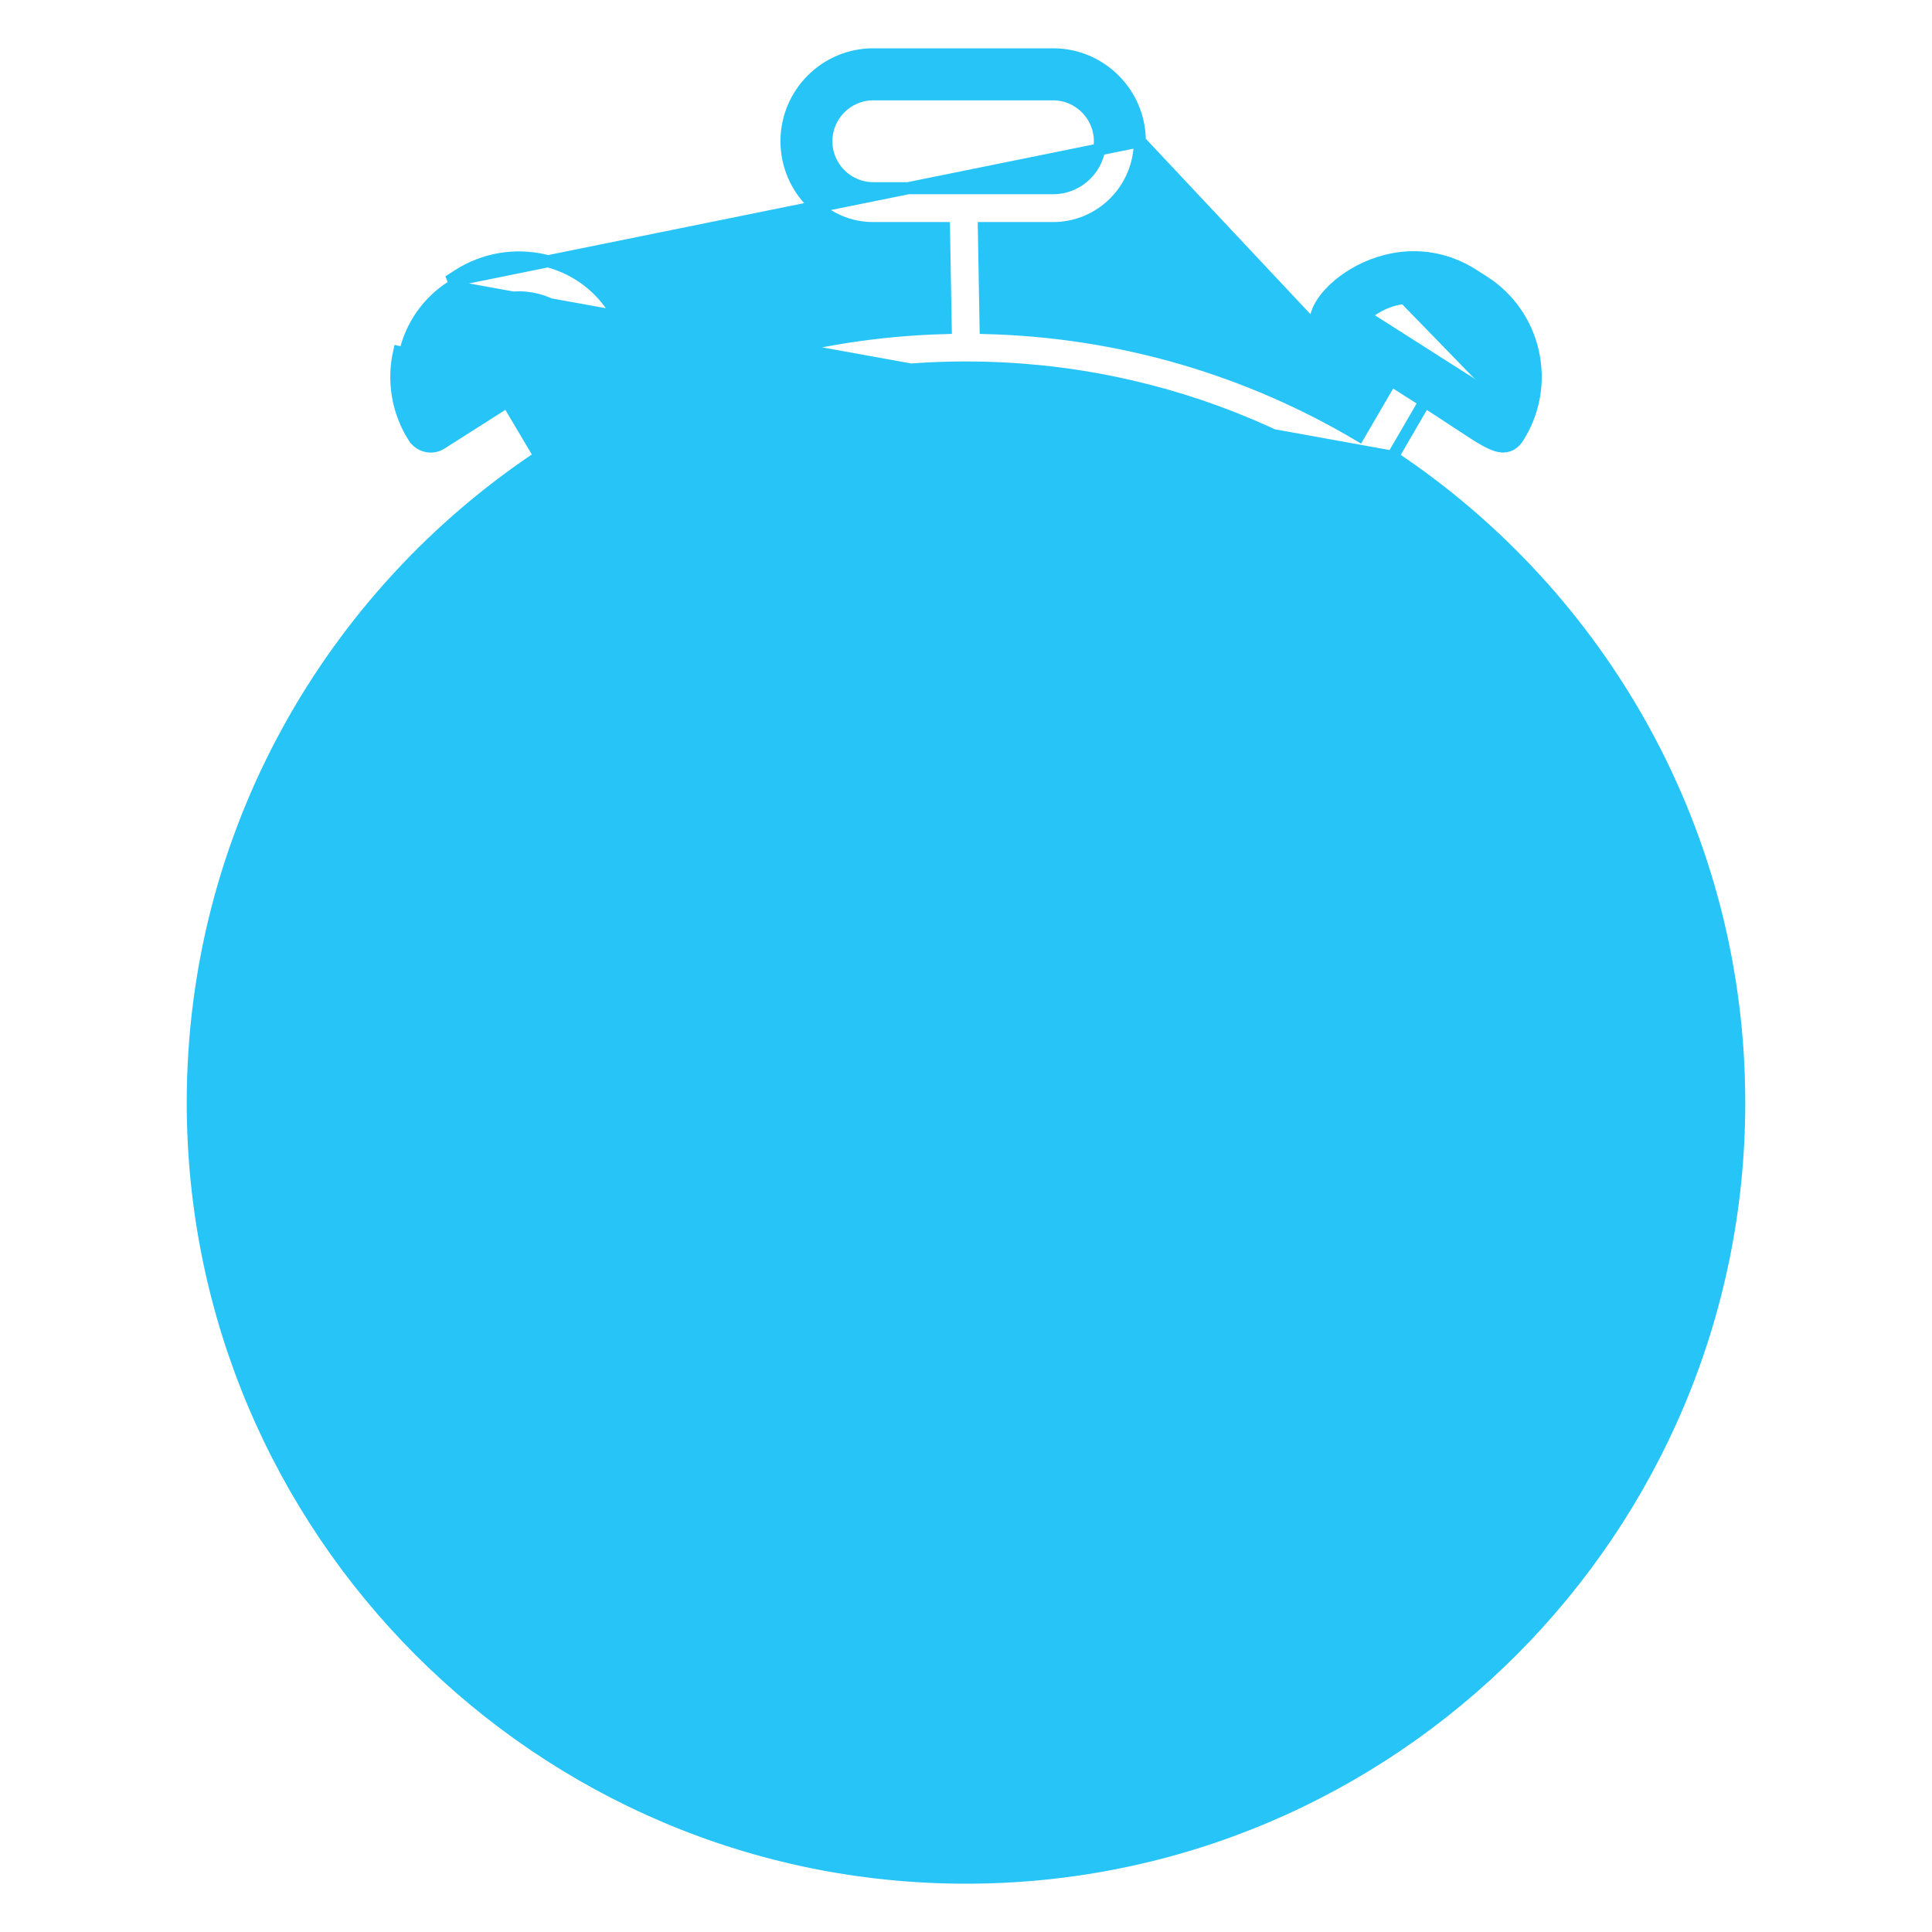
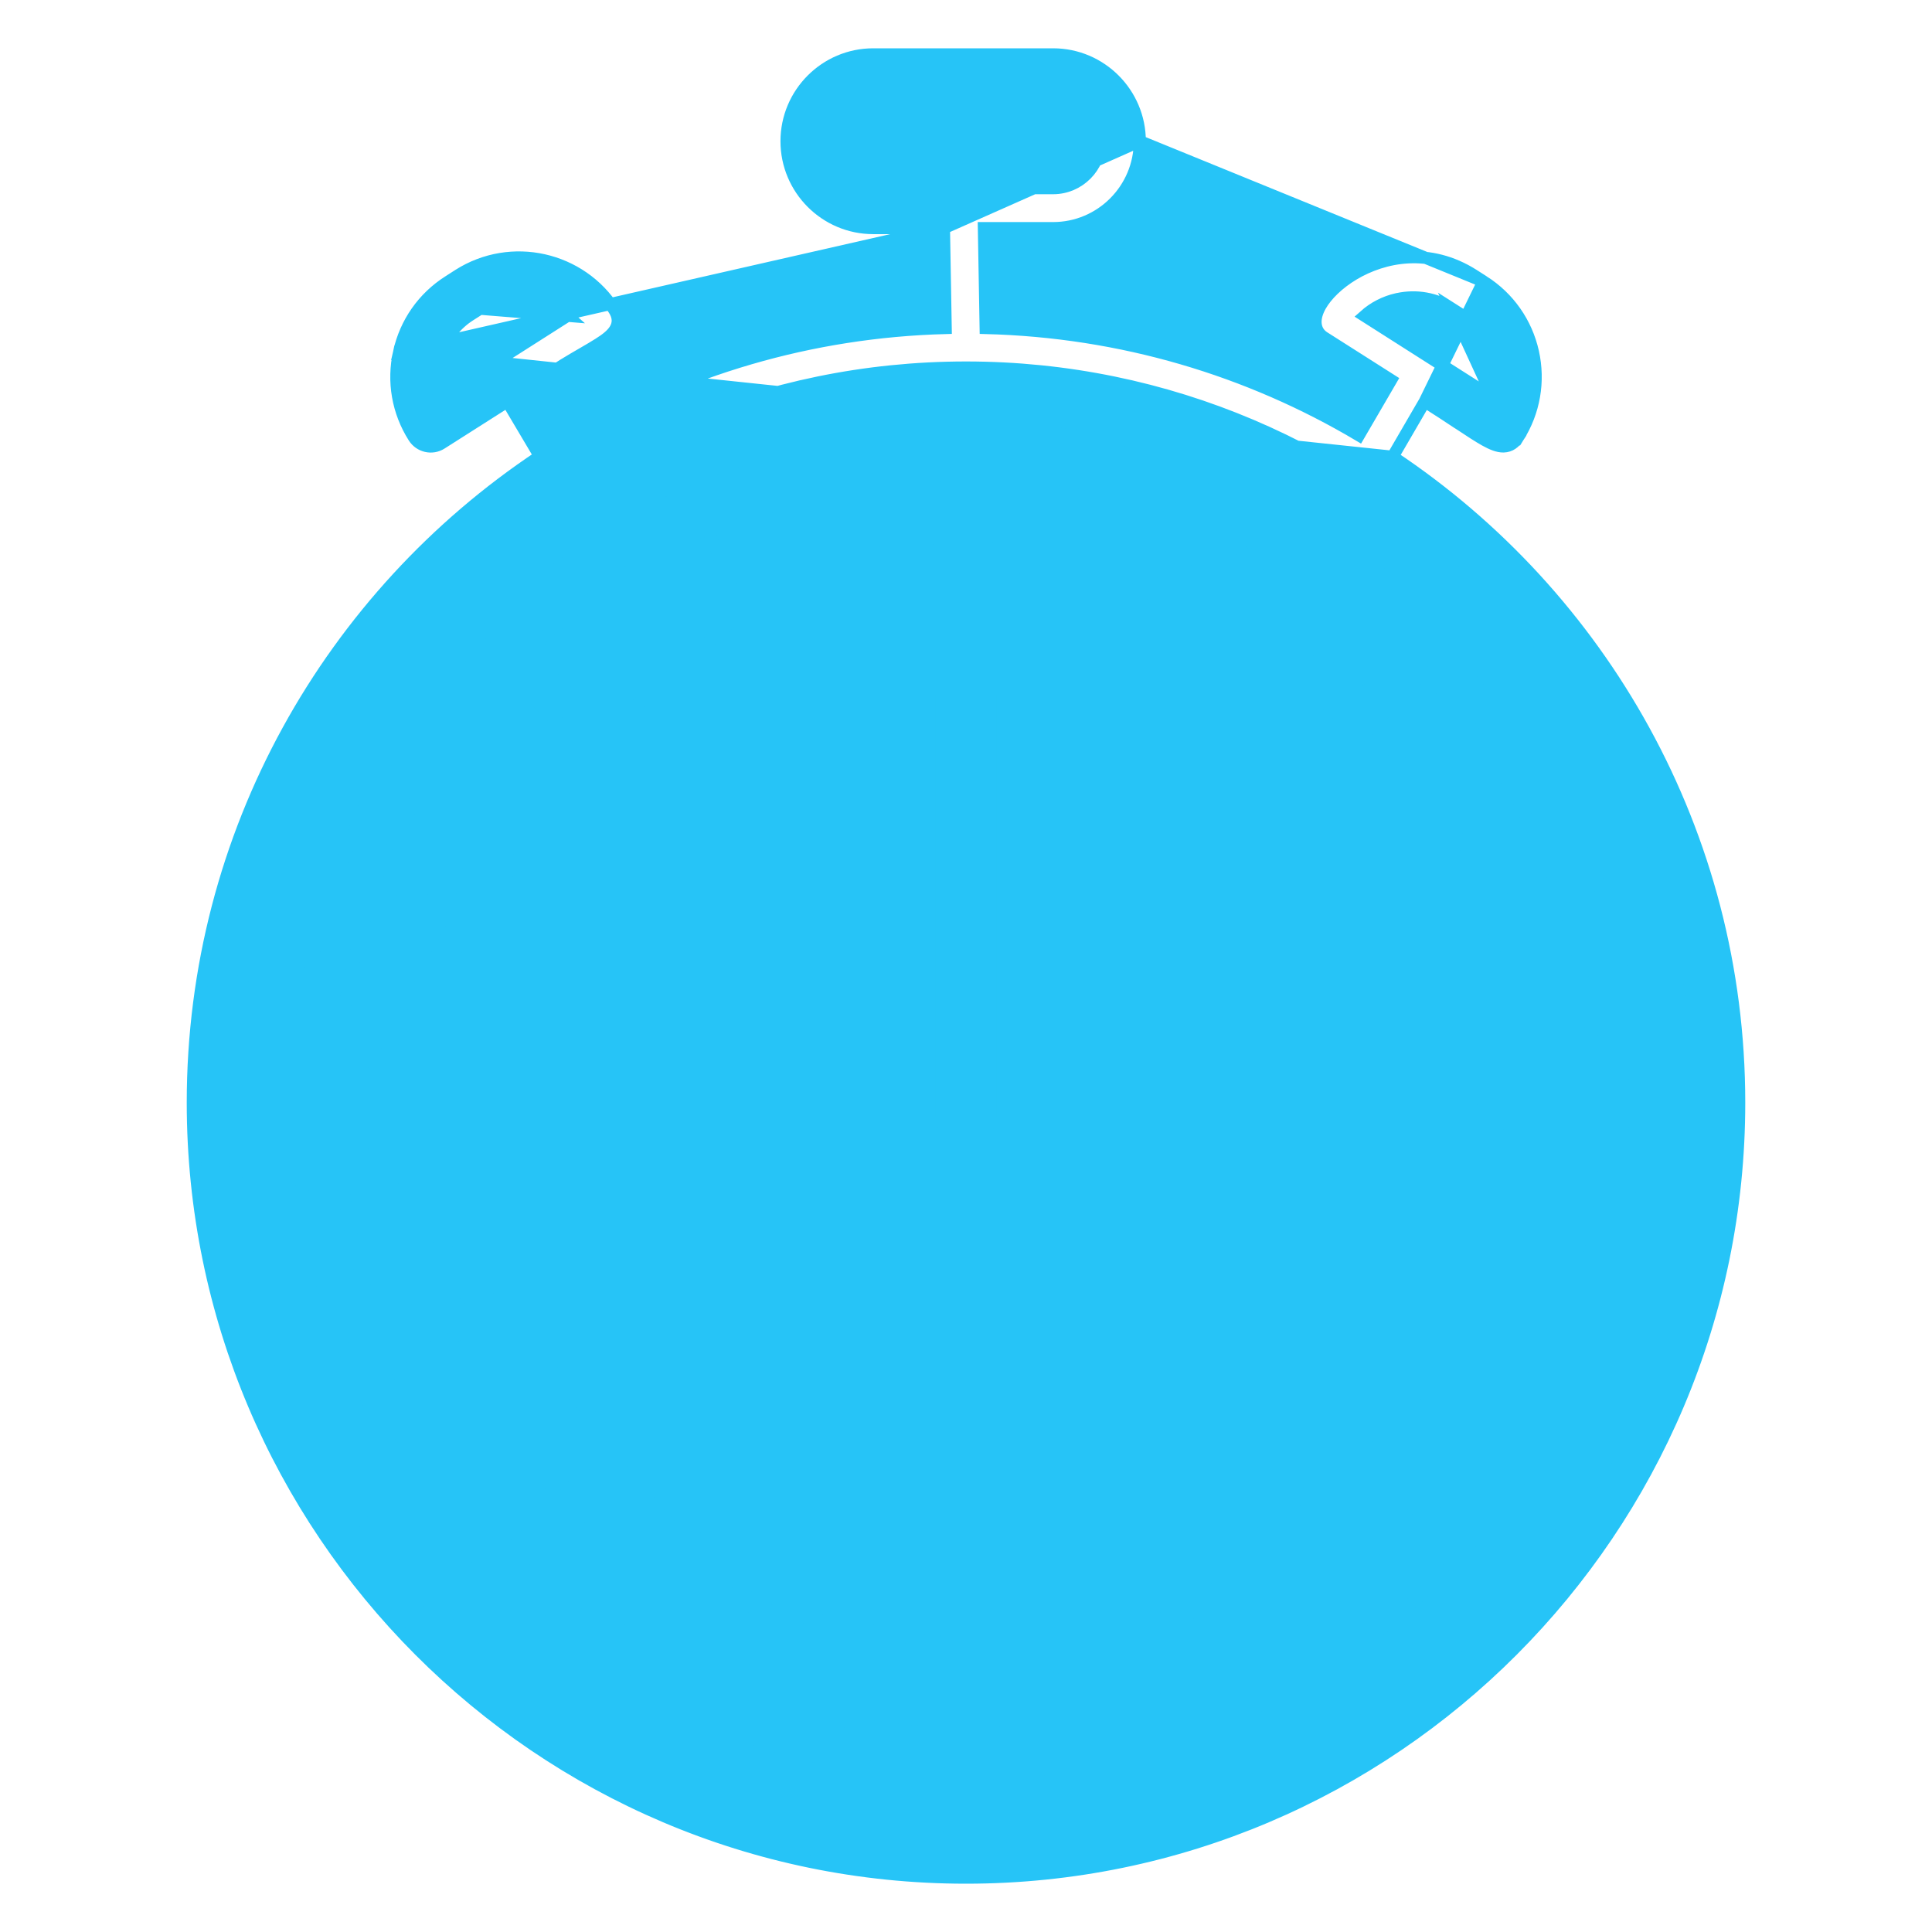
<svg xmlns="http://www.w3.org/2000/svg" width="32" height="32" viewBox="0 0 32 32" fill="none">
-   <path d="M23.067 7.565C26.522 9.866 28.807 13.801 28.807 18.263C28.807 25.341 23.062 31.1 16 31.1C8.938 31.1 3.193 25.341 3.193 18.263C3.193 13.797 5.482 9.859 8.943 7.558L8.404 6.649L7.311 7.344L7.311 7.344C7.155 7.444 6.952 7.394 6.856 7.243L6.855 7.243C6.588 6.821 6.501 6.32 6.61 5.832C6.61 5.832 6.61 5.832 6.61 5.832L6.707 5.854C6.81 5.392 7.086 4.999 7.485 4.745L23.067 7.565ZM23.067 7.565L23.599 6.65M23.067 7.565L23.599 6.65M23.599 6.65C23.814 6.786 23.994 6.905 24.146 7.006L24.168 7.02C24.344 7.136 24.484 7.229 24.598 7.292C24.708 7.353 24.81 7.397 24.904 7.395C25.014 7.392 25.09 7.33 25.145 7.243C25.412 6.821 25.499 6.32 25.391 5.832C25.282 5.345 24.99 4.929 24.57 4.661L24.404 4.555L24.404 4.555C23.677 4.093 22.923 4.242 22.419 4.543C22.169 4.693 21.972 4.884 21.869 5.067C21.818 5.158 21.786 5.255 21.79 5.347C21.794 5.445 21.84 5.531 21.929 5.588L23.599 6.65ZM24.726 6.584L22.601 5.231C22.752 5.096 22.937 5 23.141 4.954M24.726 6.584L24.05 5.114C23.78 4.942 23.461 4.885 23.149 4.953C23.146 4.953 23.144 4.954 23.141 4.954L23.141 4.954M24.726 6.584C24.875 6.084 24.686 5.519 24.216 5.219L24.215 5.219L24.05 5.114L24.726 6.584ZM23.141 4.954L23.125 4.883L23.141 4.954ZM7.596 4.555L7.431 4.661L18.879 2.339C18.879 1.546 18.235 0.9 17.443 0.9H14.463C13.671 0.9 13.027 1.546 13.027 2.339C13.027 3.132 13.671 3.778 14.463 3.778H15.635L15.664 5.433C13.42 5.492 11.317 6.129 9.501 7.205L8.959 6.289C9.225 6.101 9.46 5.965 9.655 5.852C9.752 5.796 9.839 5.745 9.916 5.696C10.032 5.623 10.134 5.547 10.188 5.457C10.217 5.409 10.234 5.355 10.23 5.296C10.227 5.238 10.206 5.183 10.173 5.131C9.621 4.261 8.466 4.002 7.596 4.555L7.596 4.555ZM21.929 5.588L23.041 6.295L22.508 7.21C20.687 6.129 18.577 5.49 16.325 5.433L16.296 3.778H17.443C18.235 3.778 18.879 3.133 18.879 2.339L21.929 5.588ZM7.275 6.585C7.126 6.083 7.316 5.518 7.786 5.219L7.786 5.219L7.951 5.114C8.429 4.81 9.018 4.89 9.4 5.231L7.275 6.585ZM13.687 2.339C13.687 1.91 14.036 1.562 14.463 1.562H17.443C17.87 1.562 18.218 1.911 18.218 2.339C18.218 2.768 17.87 3.117 17.443 3.117L14.463 3.117C14.036 3.117 13.687 2.768 13.687 2.339ZM16 30.439C9.303 30.439 3.853 24.977 3.853 18.263C3.853 11.549 9.303 6.087 16 6.087C22.698 6.087 28.147 11.549 28.147 18.263C28.147 24.977 22.698 30.439 16 30.439Z" fill="#26C4F7" stroke="#26C4F7" stroke-width="0.2" />
-   <path d="M24.51 22.163L24.509 22.162C24.351 22.086 24.278 21.899 24.346 21.736L24.346 21.736C24.416 21.567 24.609 21.486 24.779 21.556L24.779 21.556L25.75 21.959C26.147 20.911 26.379 19.782 26.416 18.604H24.901C24.717 18.604 24.569 18.455 24.569 18.272C24.569 18.089 24.717 17.94 24.901 17.94H26.416C26.379 16.762 26.147 15.634 25.75 14.585L24.779 14.988C24.779 14.989 24.779 14.989 24.779 14.989L24.779 14.989L24.74 14.896L24.51 22.163ZM24.51 22.163L24.526 22.169M24.51 22.163L24.526 22.169M24.526 22.169L25.497 22.573C25.021 23.625 24.375 24.585 23.595 25.417C23.305 25.151 23.088 24.916 22.913 24.726C22.832 24.638 22.759 24.56 22.693 24.493C22.587 24.385 22.486 24.296 22.384 24.259C22.33 24.239 22.272 24.233 22.213 24.249C22.155 24.265 22.105 24.299 22.061 24.343C21.932 24.472 21.932 24.682 22.061 24.812L23.13 25.883C22.299 26.665 21.341 27.312 20.291 27.789C20.222 27.644 20.167 27.504 20.119 27.373C20.1 27.324 20.083 27.276 20.066 27.229C20.03 27.13 19.996 27.037 19.963 26.958C19.915 26.844 19.86 26.736 19.781 26.671C19.739 26.636 19.689 26.612 19.631 26.605C19.575 26.598 19.517 26.61 19.461 26.633L19.461 26.633M24.526 22.169L19.461 26.633M19.461 26.633C19.404 26.657 19.356 26.689 19.32 26.734C19.284 26.78 19.266 26.832 19.261 26.887C19.252 26.989 19.288 27.105 19.335 27.22C19.367 27.299 19.41 27.39 19.455 27.486C19.476 27.531 19.497 27.577 19.519 27.624C19.576 27.751 19.636 27.889 19.69 28.039C18.642 28.438 17.514 28.671 16.337 28.708V27.189C16.337 27.085 16.297 26.999 16.231 26.941C16.168 26.885 16.085 26.859 16.006 26.859C15.927 26.859 15.845 26.885 15.781 26.941C15.715 27 15.675 27.085 15.675 27.189V28.708C14.498 28.671 13.37 28.438 12.323 28.039C12.376 27.888 12.436 27.75 12.494 27.623C12.516 27.576 12.537 27.529 12.559 27.484C12.603 27.388 12.645 27.298 12.678 27.219C12.724 27.104 12.761 26.989 12.752 26.887C12.747 26.832 12.729 26.78 12.693 26.734C12.657 26.689 12.608 26.657 12.552 26.633L19.461 26.633ZM5.597 18.604C5.634 19.784 5.866 20.915 6.264 21.965C6.414 21.911 6.551 21.852 6.677 21.794C6.724 21.772 6.77 21.751 6.815 21.73C6.911 21.684 7.001 21.642 7.081 21.61C7.195 21.563 7.31 21.526 7.413 21.535C7.467 21.54 7.52 21.558 7.565 21.595C7.61 21.63 7.643 21.679 7.666 21.735L7.667 21.735C7.69 21.792 7.701 21.849 7.695 21.906C7.688 21.964 7.664 22.014 7.629 22.056C7.563 22.135 7.456 22.191 7.342 22.239C7.263 22.272 7.17 22.306 7.07 22.342C7.024 22.359 6.976 22.377 6.927 22.395C6.797 22.443 6.657 22.498 6.513 22.567C6.99 23.622 7.636 24.583 8.418 25.417C8.713 25.147 8.931 24.91 9.107 24.72C9.187 24.633 9.258 24.556 9.324 24.489C9.429 24.383 9.53 24.294 9.631 24.258C9.685 24.239 9.742 24.233 9.801 24.249C9.858 24.265 9.908 24.299 9.951 24.343C9.995 24.387 10.029 24.437 10.044 24.494C10.06 24.553 10.054 24.611 10.034 24.666C9.998 24.767 9.909 24.869 9.802 24.975C9.734 25.042 9.656 25.114 9.569 25.195C9.379 25.371 9.144 25.588 8.879 25.879C9.711 26.663 10.67 27.311 11.722 27.789C11.789 27.648 11.843 27.509 11.89 27.38C11.908 27.332 11.925 27.285 11.942 27.239C11.978 27.139 12.012 27.044 12.046 26.963C12.094 26.848 12.15 26.74 12.229 26.673C12.271 26.637 12.321 26.613 12.38 26.605L5.597 18.604ZM5.597 18.604H7.112C7.295 18.604 7.443 18.456 7.443 18.272C7.443 18.089 7.295 17.94 7.112 17.94H5.597C5.633 16.763 5.865 15.634 6.262 14.585L7.233 14.989L7.234 14.989C7.274 15.006 7.318 15.014 7.36 15.014C7.49 15.014 7.614 14.937 7.666 14.809M5.597 18.604L12.425 9.937C12.295 9.937 12.172 9.86 12.119 9.732L12.119 9.732L11.717 8.758C10.668 9.235 9.712 9.881 8.883 10.662L9.951 11.732L9.951 11.732C10.081 11.862 10.081 12.072 9.951 12.201C9.887 12.266 9.802 12.299 9.717 12.299C9.632 12.299 9.547 12.266 9.482 12.201C9.482 12.201 9.482 12.201 9.482 12.201L8.414 11.131C7.636 11.962 6.991 12.921 6.515 13.972L7.487 14.375C7.656 14.446 7.736 14.64 7.666 14.809M7.666 14.809C7.666 14.809 7.666 14.809 7.666 14.809L7.574 14.771L7.666 14.809ZM15.68 7.836C14.501 7.873 13.372 8.106 12.323 8.505L15.68 7.836ZM15.68 7.836C15.698 8.238 15.685 8.561 15.675 8.821C15.671 8.94 15.667 9.045 15.666 9.139C15.665 9.289 15.674 9.423 15.72 9.52C15.744 9.572 15.781 9.617 15.834 9.647C15.885 9.676 15.944 9.687 16.006 9.687C16.068 9.687 16.127 9.676 16.178 9.647C16.231 9.616 16.268 9.572 16.292 9.519C16.338 9.422 16.347 9.288 16.346 9.138C16.346 9.044 16.341 8.938 16.337 8.819C16.327 8.559 16.314 8.236 16.332 7.836C17.511 7.873 18.64 8.106 19.69 8.505C19.636 8.656 19.576 8.795 19.518 8.921C19.497 8.969 19.475 9.015 19.454 9.06C19.409 9.156 19.367 9.246 19.334 9.326C19.288 9.441 19.251 9.556 19.261 9.658C19.265 9.712 19.283 9.765 19.32 9.811C19.355 9.856 19.404 9.888 19.46 9.911L19.461 9.912C19.502 9.928 19.544 9.937 19.587 9.937C19.678 9.937 19.754 9.909 19.817 9.843C19.872 9.785 19.913 9.701 19.952 9.606C19.975 9.548 20 9.482 20.028 9.407C20.09 9.241 20.168 9.03 20.292 8.756C21.342 9.233 22.299 9.88 23.13 10.662L22.061 11.732C21.932 11.862 21.932 12.072 22.061 12.202C22.126 12.267 22.211 12.299 22.296 12.299C22.38 12.299 22.465 12.267 22.53 12.201L23.598 11.131C24.377 11.962 25.021 12.921 25.497 13.972L24.525 14.375C24.525 14.375 24.525 14.375 24.525 14.375L15.68 7.836ZM26.248 14.037C26.247 14.033 26.246 14.028 26.244 14.022C26.241 14.016 26.238 14.011 26.236 14.007C24.228 9.184 19.882 7.065 15.656 7.213C11.431 7.361 7.313 9.777 5.766 14.031C2.718 21.399 8.231 29.38 16.006 29.38H16.106V29.38C20.56 29.34 24.494 26.631 26.201 22.619L26.202 22.619L26.237 22.535C26.239 22.532 26.241 22.529 26.242 22.525C26.245 22.519 26.247 22.514 26.248 22.509C26.788 21.203 27.087 19.772 27.087 18.272C27.087 16.773 26.788 15.343 26.248 14.037ZM26.251 14.052C26.251 14.053 26.251 14.053 26.251 14.053L26.251 14.052ZM12.425 9.837C12.455 9.837 12.484 9.831 12.514 9.819L11.808 8.717L12.211 9.694C12.248 9.783 12.334 9.837 12.425 9.837Z" fill="#26C4F7" stroke="#26C4F7" stroke-width="0.2" />
+   <path d="M23.067 7.565C26.522 9.866 28.807 13.801 28.807 18.263C28.807 25.341 23.062 31.1 16 31.1C8.938 31.1 3.193 25.341 3.193 18.263C3.193 13.797 5.482 9.859 8.943 7.558L8.404 6.649L7.311 7.344L7.311 7.344C7.155 7.444 6.952 7.394 6.856 7.243L6.856 7.243C6.588 6.821 6.501 6.32 6.61 5.832L23.067 7.565ZM23.067 7.565L23.599 6.65M23.067 7.565L23.599 6.65M23.599 6.65C23.814 6.786 23.994 6.905 24.146 7.006L24.169 7.02C24.344 7.136 24.485 7.229 24.598 7.292C24.708 7.353 24.81 7.397 24.904 7.395C25.014 7.392 25.09 7.33 25.145 7.243L25.06 7.189L25.145 7.243C25.412 6.821 25.499 6.32 25.391 5.832C25.282 5.345 24.99 4.929 24.57 4.661L23.599 6.65ZM15.635 3.778H14.463C13.671 3.778 13.027 3.132 13.027 2.339C13.027 1.546 13.671 0.9 14.463 0.9H17.443C18.235 0.9 18.879 1.546 18.879 2.339L15.635 3.778ZM15.635 3.778L15.664 5.433C13.42 5.492 11.317 6.129 9.501 7.205L8.959 6.289C9.225 6.101 9.46 5.965 9.655 5.852C9.752 5.796 9.839 5.745 9.916 5.696C10.032 5.623 10.134 5.547 10.188 5.457C10.217 5.409 10.234 5.355 10.231 5.296C10.227 5.238 10.206 5.183 10.173 5.131L10.096 5.18L10.173 5.131C9.621 4.261 8.466 4.002 7.596 4.555L7.596 4.555L7.431 4.661C7.01 4.928 6.718 5.345 6.61 5.832L15.635 3.778ZM24.726 6.584L22.601 5.231C22.752 5.096 22.937 5 23.141 4.954L23.141 4.954C23.144 4.954 23.146 4.953 23.149 4.953C23.461 4.885 23.78 4.942 24.05 5.114L24.726 6.584ZM24.726 6.584C24.875 6.084 24.686 5.519 24.216 5.219L24.215 5.219L24.05 5.114L24.726 6.584ZM9.4 5.231L7.275 6.585C7.126 6.083 7.316 5.518 7.786 5.219L7.786 5.219L7.951 5.114L9.4 5.231ZM9.4 5.231C9.018 4.89 8.429 4.81 7.951 5.114L9.4 5.231ZM24.57 4.661L24.404 4.555L24.404 4.555C23.677 4.093 22.923 4.242 22.419 4.543C22.169 4.693 21.972 4.884 21.869 5.067C21.818 5.158 21.786 5.255 21.79 5.347C21.795 5.445 21.84 5.531 21.929 5.588L23.041 6.295L22.508 7.21C20.687 6.129 18.577 5.49 16.325 5.433L16.296 3.778H17.443C18.235 3.778 18.879 3.133 18.879 2.339L24.57 4.661ZM13.687 2.339C13.687 1.91 14.036 1.562 14.463 1.562H17.443C17.87 1.562 18.218 1.911 18.218 2.339C18.218 2.768 17.87 3.117 17.443 3.117L14.463 3.117C14.036 3.117 13.687 2.768 13.687 2.339ZM16 30.439C9.303 30.439 3.853 24.977 3.853 18.263C3.853 11.549 9.303 6.087 16 6.087C22.698 6.087 28.147 11.549 28.147 18.263C28.147 24.977 22.698 30.439 16 30.439Z" fill="#26C4F7" stroke="#26C4F7" stroke-width="0.2" />
+   <path d="M24.51 22.163L24.509 22.162C24.351 22.086 24.278 21.899 24.346 21.736L24.346 21.736C24.416 21.567 24.609 21.486 24.779 21.556L24.779 21.556L25.751 21.959C26.147 20.911 26.379 19.782 26.416 18.604H24.901C24.717 18.604 24.569 18.455 24.569 18.272C24.569 18.089 24.717 17.94 24.901 17.94H26.416C26.379 16.762 26.147 15.634 25.751 14.585L24.779 14.988C24.779 14.989 24.779 14.989 24.779 14.989L24.51 22.163ZM24.51 22.163L24.526 22.169M24.51 22.163L24.526 22.169M24.526 22.169L25.497 22.573C25.021 23.625 24.375 24.585 23.595 25.417C23.305 25.151 23.088 24.916 22.913 24.726C22.832 24.638 22.759 24.56 22.693 24.493C22.587 24.385 22.486 24.296 22.384 24.259C22.33 24.239 22.272 24.233 22.213 24.249C22.155 24.265 22.105 24.299 22.061 24.343C21.932 24.472 21.932 24.682 22.061 24.812L23.13 25.883C22.299 26.665 21.341 27.312 20.291 27.789C20.222 27.644 20.167 27.504 20.119 27.373C20.1 27.324 20.083 27.276 20.066 27.229C20.03 27.13 19.996 27.037 19.963 26.958C19.915 26.844 19.86 26.736 19.781 26.671C19.739 26.636 19.689 26.612 19.632 26.605C19.575 26.598 19.517 26.61 19.461 26.633L19.461 26.633M24.526 22.169L19.461 26.633M5.597 18.604C5.634 19.784 5.866 20.915 6.264 21.965C6.414 21.911 6.551 21.852 6.677 21.794C6.724 21.772 6.77 21.751 6.815 21.73C6.911 21.684 7.001 21.642 7.081 21.61C7.195 21.563 7.311 21.526 7.413 21.535C7.467 21.54 7.52 21.558 7.565 21.595C7.611 21.63 7.643 21.679 7.667 21.735L7.667 21.735C7.69 21.792 7.701 21.849 7.695 21.906C7.688 21.964 7.664 22.014 7.629 22.056C7.563 22.135 7.456 22.191 7.342 22.239C7.263 22.272 7.17 22.306 7.07 22.342C7.024 22.359 6.976 22.377 6.927 22.395C6.797 22.443 6.657 22.498 6.513 22.567C6.99 23.622 7.636 24.583 8.418 25.417C8.713 25.147 8.931 24.91 9.107 24.72C9.187 24.633 9.258 24.556 9.324 24.489C9.429 24.383 9.53 24.294 9.631 24.258C9.685 24.239 9.743 24.233 9.801 24.249C9.858 24.265 9.908 24.299 9.951 24.343C9.995 24.387 10.029 24.437 10.044 24.494C10.06 24.553 10.054 24.611 10.034 24.666C9.998 24.767 9.909 24.869 9.802 24.975C9.735 25.042 9.656 25.114 9.569 25.195C9.379 25.371 9.144 25.588 8.879 25.879C9.711 26.663 10.67 27.311 11.722 27.789C11.789 27.648 11.843 27.509 11.891 27.38C11.908 27.332 11.925 27.285 11.942 27.239C11.978 27.139 12.012 27.044 12.046 26.963C12.094 26.848 12.15 26.74 12.229 26.673C12.271 26.637 12.321 26.613 12.38 26.605C12.437 26.598 12.495 26.609 12.552 26.633L5.597 18.604ZM5.597 18.604H7.112C7.295 18.604 7.443 18.456 7.443 18.272C7.443 18.089 7.295 17.94 7.112 17.94H5.597C5.633 16.763 5.865 15.634 6.262 14.585L7.233 14.989L7.234 14.989C7.275 15.006 7.318 15.014 7.36 15.014C7.49 15.014 7.614 14.937 7.666 14.809M5.597 18.604L9.951 12.201C9.887 12.266 9.802 12.299 9.717 12.299C9.632 12.299 9.547 12.266 9.483 12.201C9.483 12.201 9.483 12.201 9.483 12.201L8.414 11.131C7.636 11.962 6.991 12.921 6.515 13.972L7.487 14.375C7.656 14.446 7.736 14.64 7.666 14.809M7.666 14.809C7.666 14.809 7.666 14.809 7.666 14.809L7.574 14.771L7.666 14.809ZM19.461 26.633C19.404 26.657 19.356 26.689 19.32 26.734C19.284 26.78 19.266 26.832 19.261 26.887C19.252 26.989 19.288 27.105 19.335 27.22C19.367 27.299 19.41 27.39 19.455 27.486C19.476 27.531 19.497 27.577 19.519 27.624C19.576 27.751 19.636 27.889 19.69 28.039M19.461 26.633L19.69 28.039M19.69 28.039C18.642 28.438 17.514 28.671 16.337 28.708V27.189C16.337 27.085 16.297 26.999 16.232 26.941C16.168 26.885 16.085 26.859 16.006 26.859C15.927 26.859 15.845 26.885 15.781 26.941C15.715 27 15.675 27.085 15.675 27.189V28.708C14.498 28.671 13.37 28.438 12.323 28.039C12.376 27.888 12.436 27.75 12.494 27.623C12.516 27.576 12.537 27.529 12.559 27.484C12.603 27.388 12.645 27.298 12.678 27.219C12.724 27.104 12.761 26.989 12.752 26.887C12.747 26.832 12.729 26.78 12.693 26.734C12.657 26.689 12.608 26.657 12.552 26.633L19.69 28.039ZM19.461 9.912L19.46 9.911C19.404 9.888 19.355 9.856 19.32 9.811C19.283 9.765 19.265 9.712 19.261 9.658C19.251 9.556 19.288 9.441 19.334 9.326C19.367 9.246 19.409 9.156 19.454 9.06C19.475 9.015 19.497 8.969 19.518 8.921C19.576 8.795 19.636 8.656 19.69 8.505C18.64 8.106 17.511 7.873 16.332 7.836C16.314 8.236 16.327 8.559 16.337 8.819C16.341 8.938 16.346 9.044 16.346 9.138C16.347 9.288 16.338 9.422 16.292 9.519C16.268 9.572 16.231 9.616 16.178 9.647C16.127 9.676 16.068 9.687 16.006 9.687C15.944 9.687 15.885 9.676 15.834 9.647C15.781 9.617 15.744 9.572 15.72 9.52C15.674 9.423 15.665 9.289 15.666 9.139C15.667 9.045 15.671 8.94 15.675 8.821C15.685 8.561 15.698 8.238 15.68 7.836C14.501 7.873 13.372 8.106 12.323 8.505L19.461 9.912ZM19.461 9.912C19.502 9.928 19.544 9.937 19.587 9.937C19.678 9.937 19.754 9.909 19.817 9.843C19.873 9.785 19.913 9.701 19.952 9.606C19.975 9.548 20 9.482 20.028 9.407C20.09 9.241 20.168 9.03 20.292 8.756M19.461 9.912L20.292 8.756M20.292 8.756C21.342 9.233 22.299 9.88 23.13 10.662L22.061 11.732C21.932 11.862 21.932 12.072 22.061 12.202C22.126 12.267 22.211 12.299 22.296 12.299C22.38 12.299 22.465 12.267 22.53 12.201L23.598 11.131C24.377 11.962 25.021 12.921 25.497 13.972L24.525 14.375C24.525 14.375 24.525 14.375 24.525 14.375L20.292 8.756ZM26.249 14.037C26.247 14.033 26.246 14.028 26.244 14.022C26.241 14.016 26.239 14.011 26.236 14.007C24.228 9.184 19.882 7.065 15.656 7.213C11.431 7.361 7.313 9.777 5.766 14.031C2.718 21.399 8.231 29.38 16.006 29.38H16.106V29.38C20.56 29.34 24.494 26.631 26.201 22.619L26.202 22.619L26.237 22.535C26.239 22.532 26.241 22.529 26.242 22.525C26.245 22.519 26.247 22.514 26.248 22.509C26.788 21.203 27.087 19.772 27.087 18.272C27.087 16.773 26.788 15.343 26.249 14.037ZM9.951 12.201C10.081 12.072 10.081 11.862 9.951 11.732L9.951 11.732L8.883 10.662C9.712 9.881 10.668 9.235 11.717 8.758L12.119 9.732L12.119 9.732C12.172 9.86 12.295 9.937 12.425 9.937C12.467 9.937 12.51 9.929 12.552 9.911C12.552 9.911 12.552 9.911 12.552 9.911L9.951 12.201Z" fill="#26C4F7" stroke="#26C4F7" stroke-width="0.2" />
  <rect x="15.5" y="11" width="1" height="8" rx="0.5" fill="#26C4F7" />
</svg>
